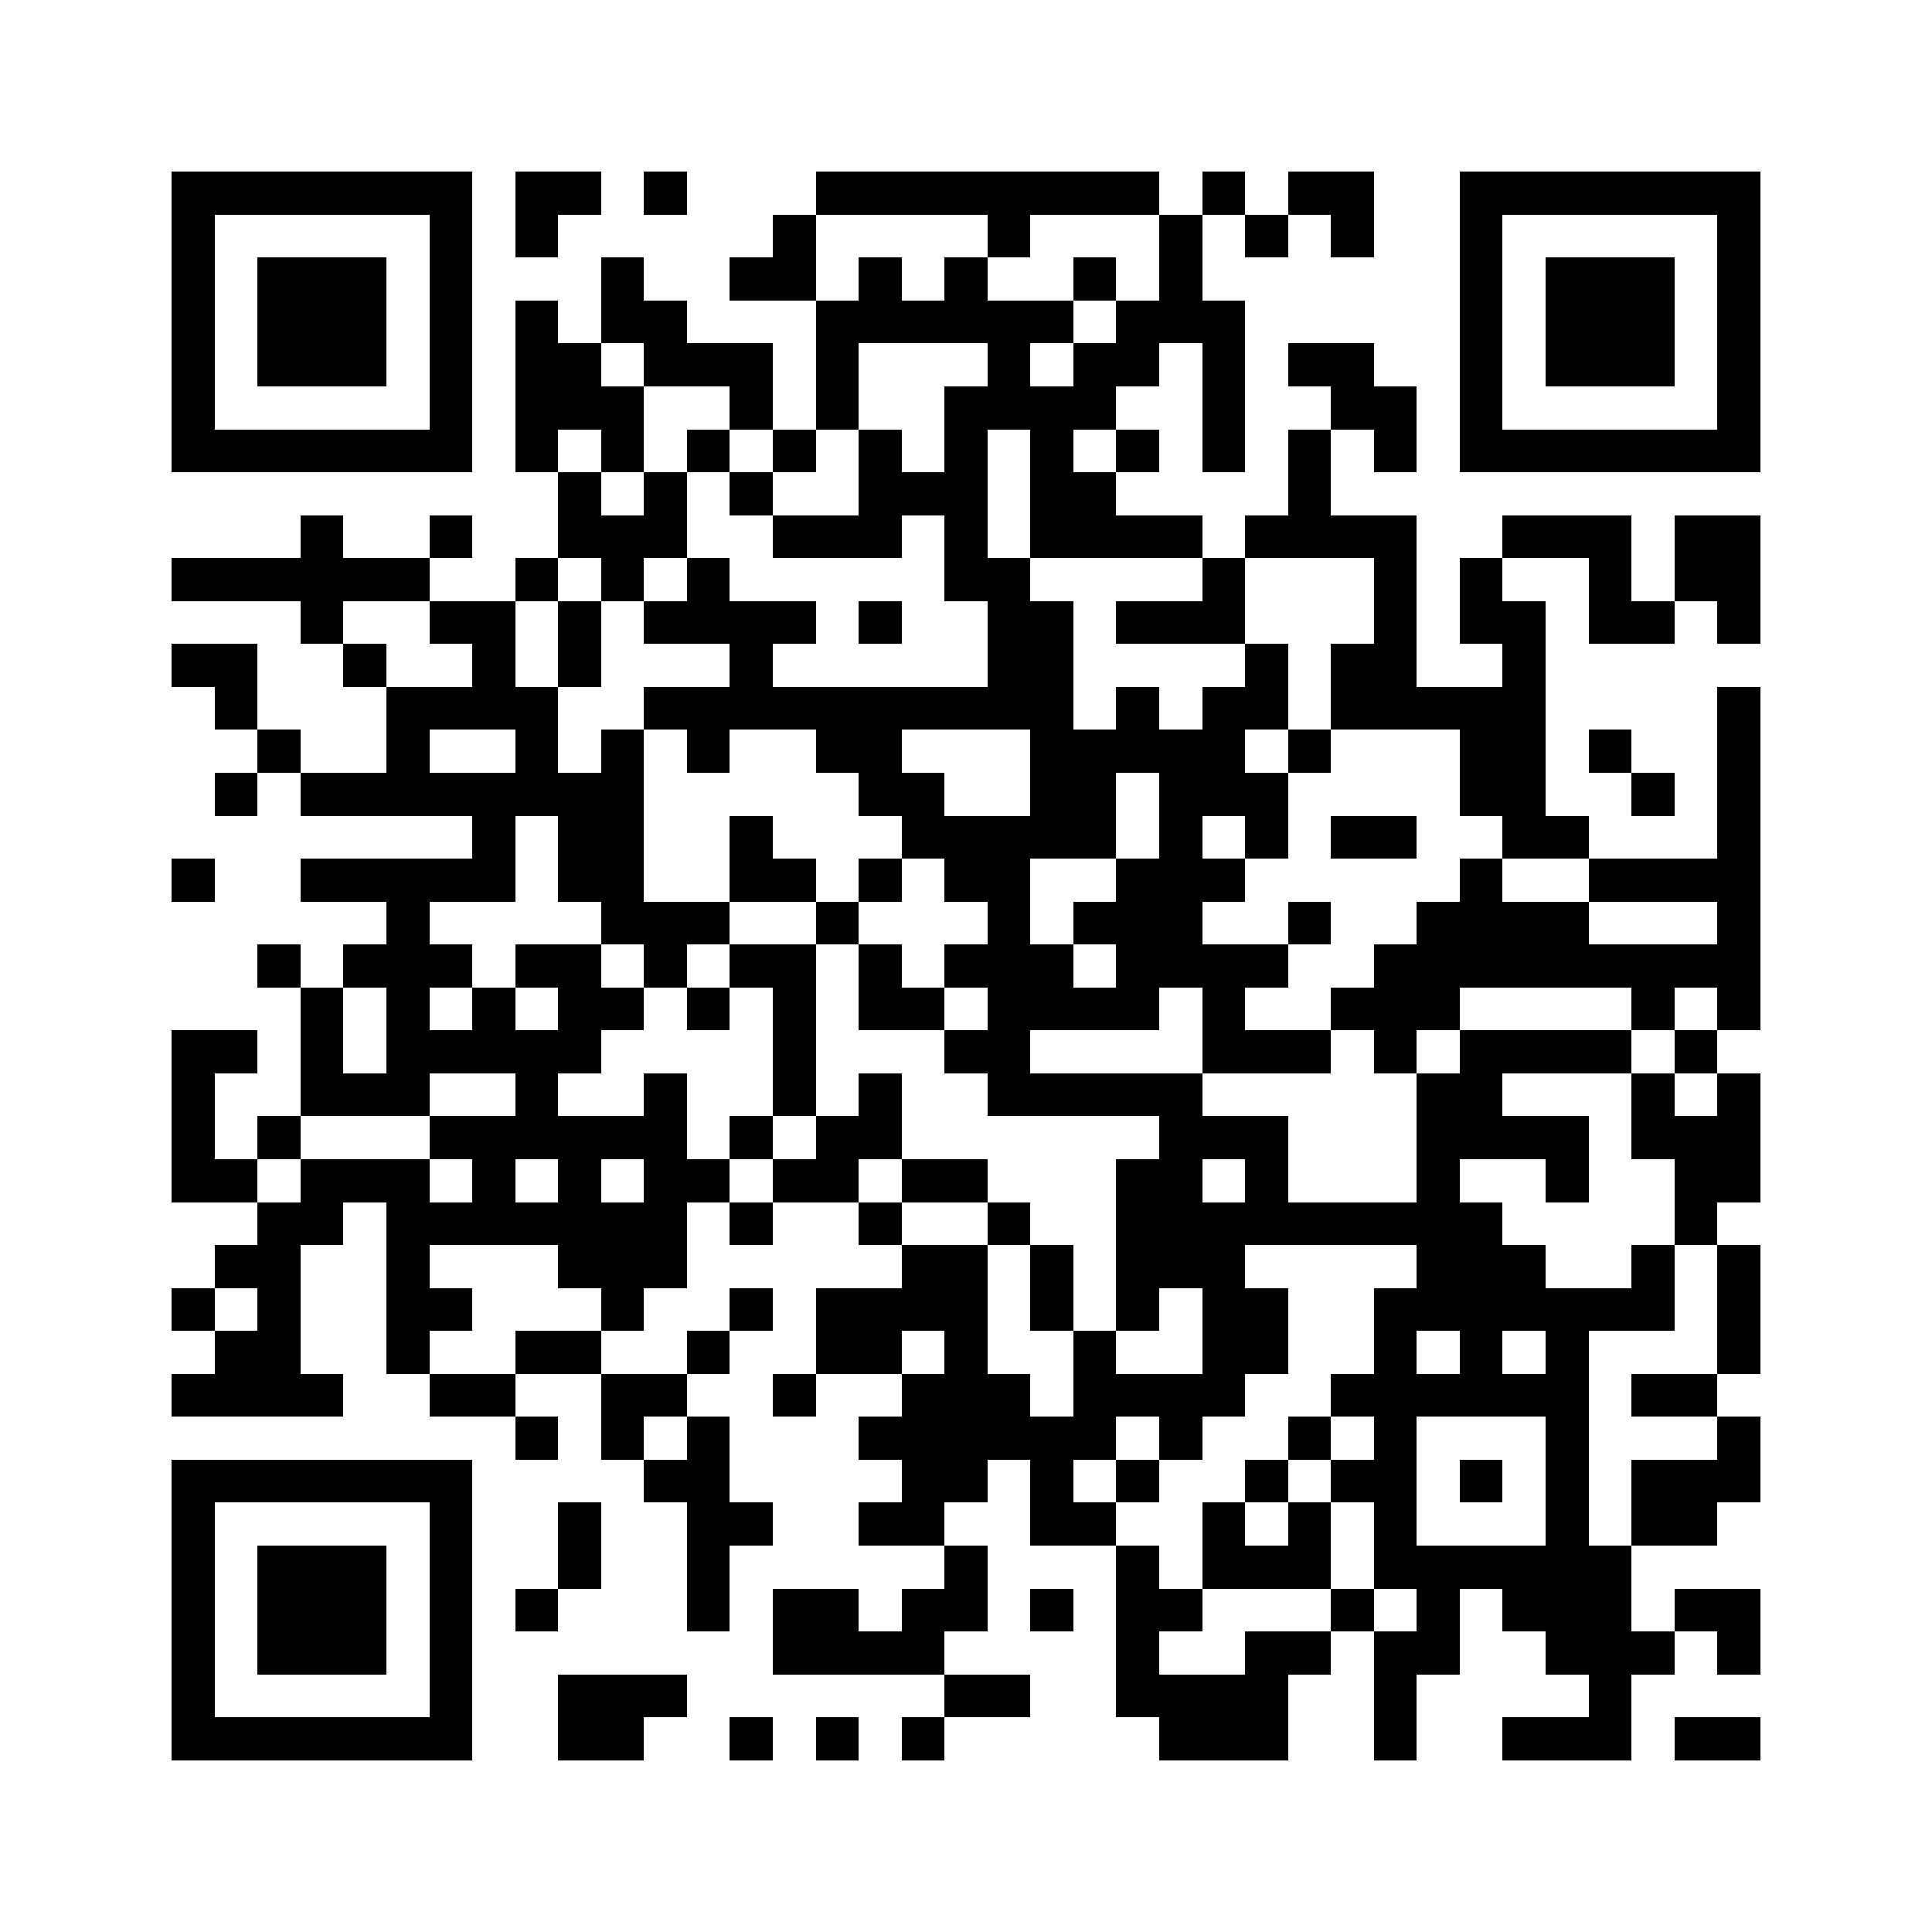
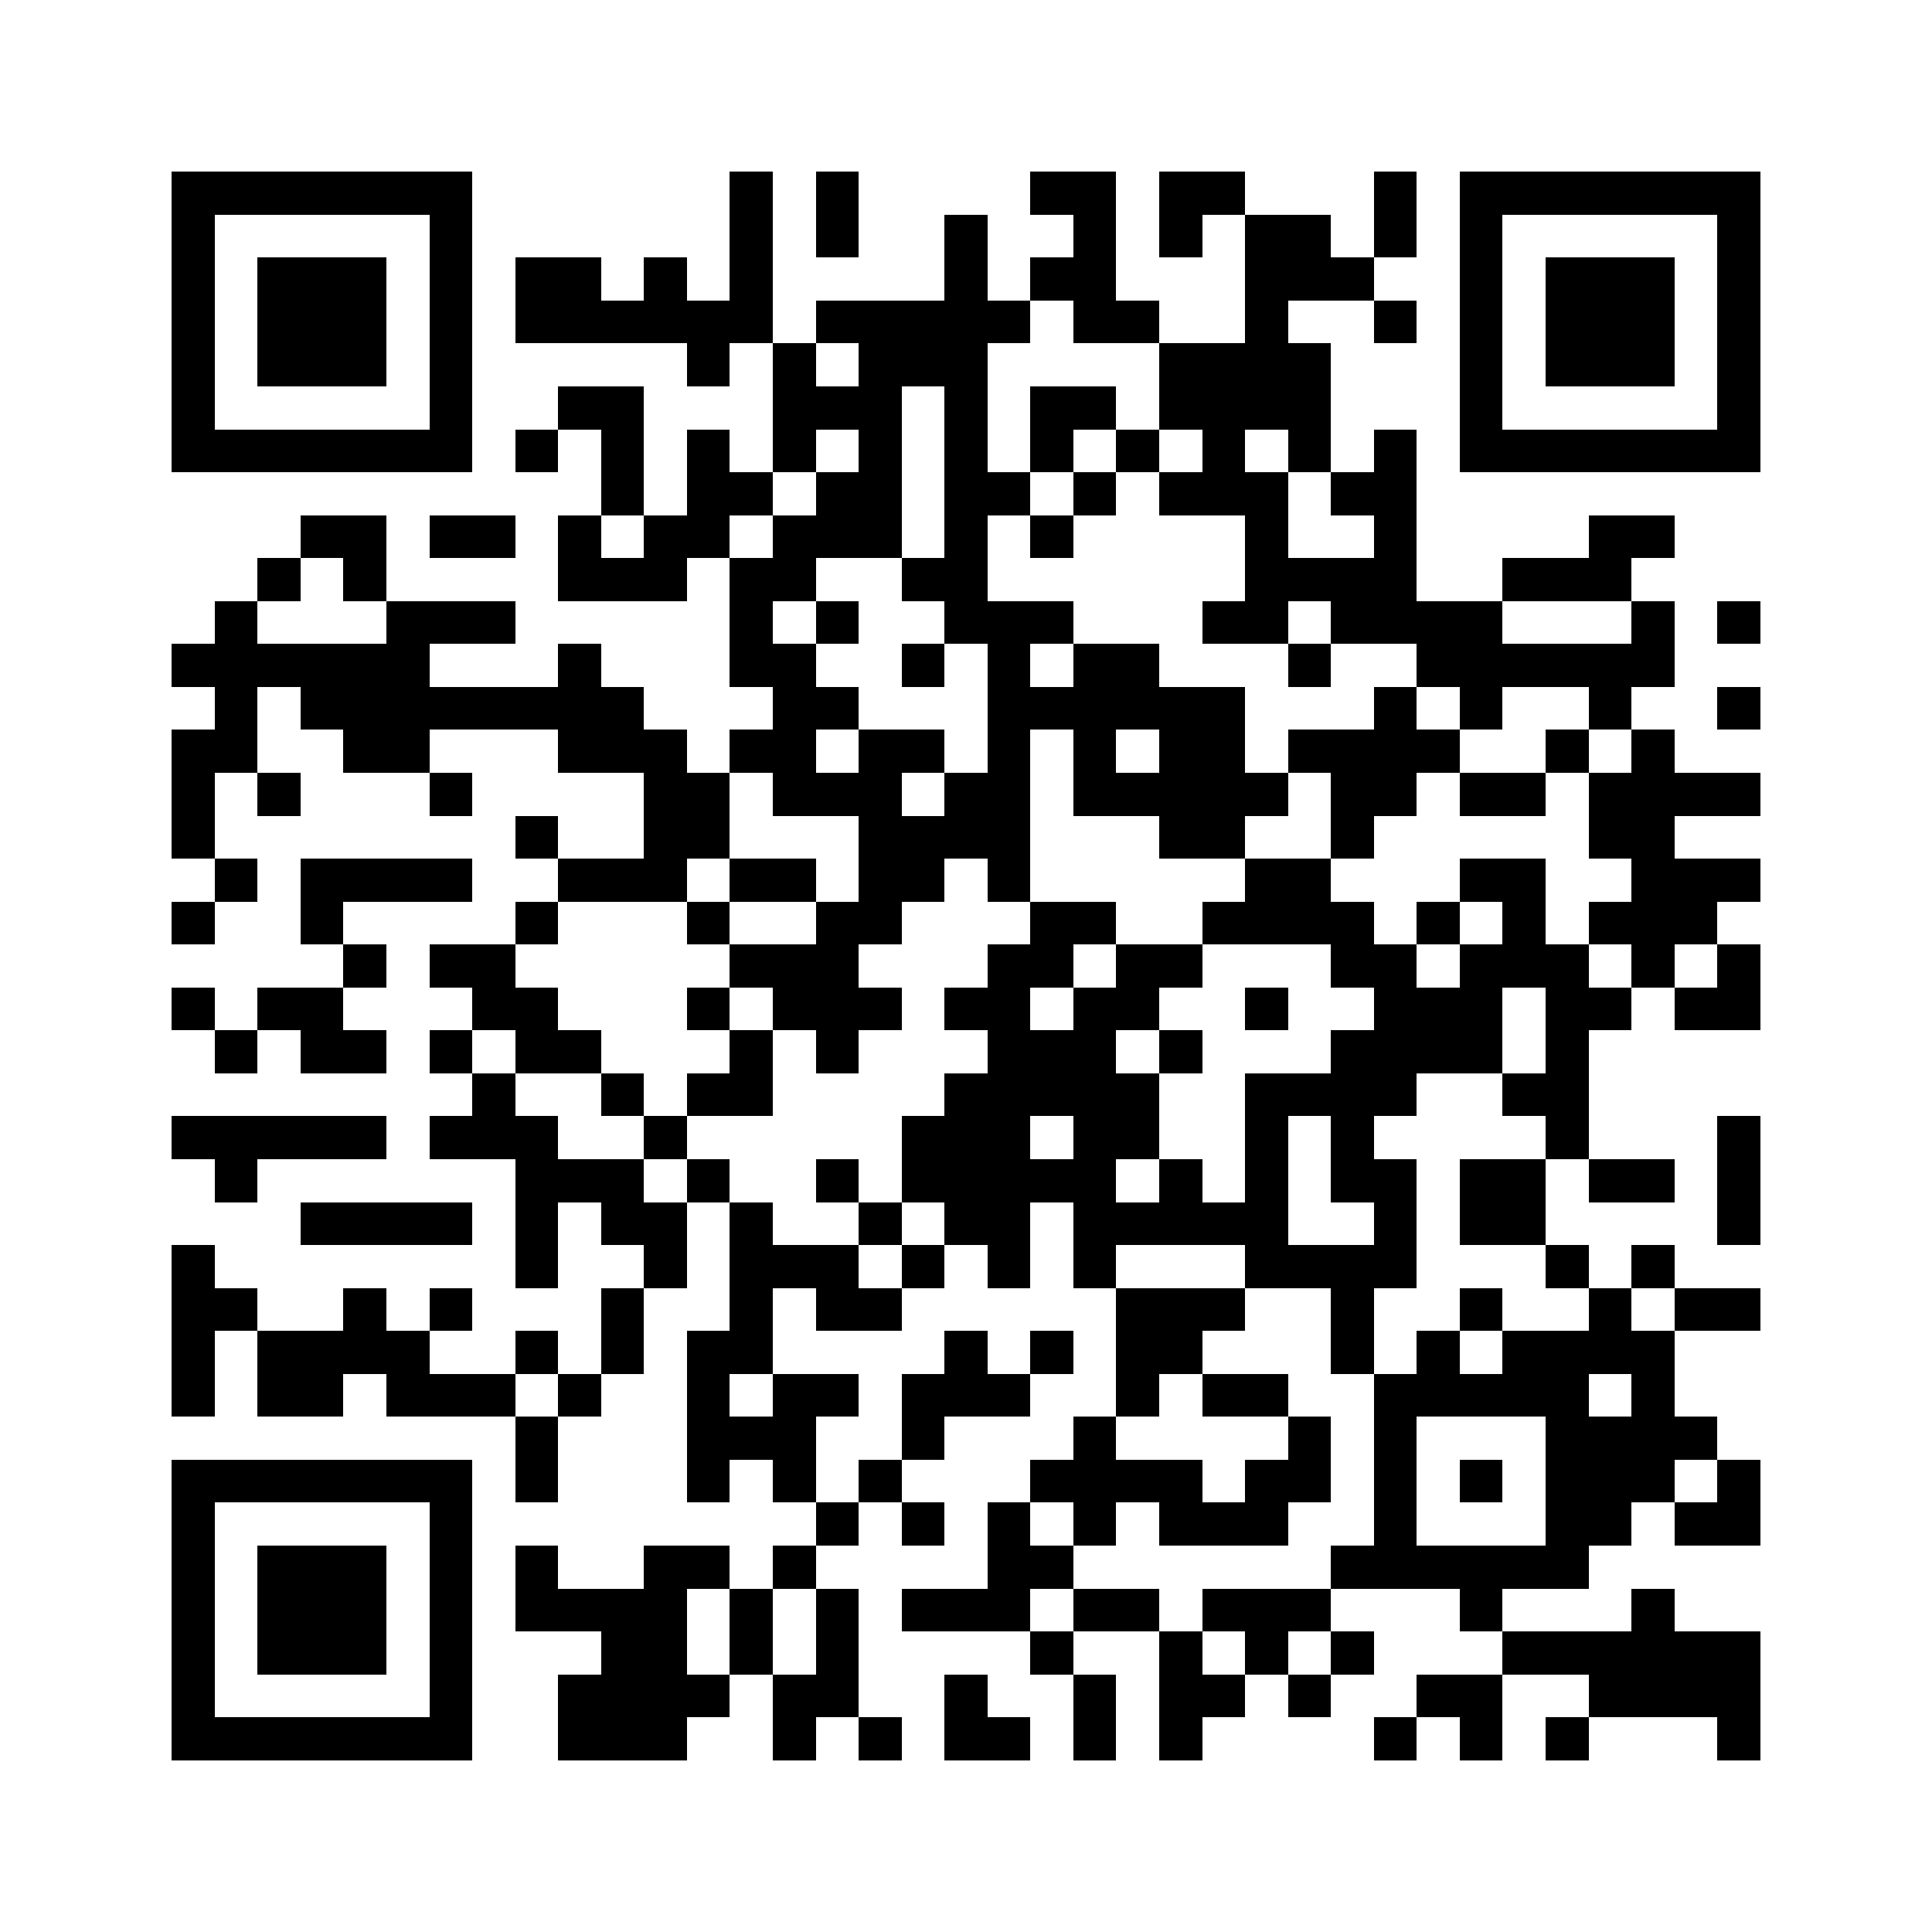
<svg xmlns="http://www.w3.org/2000/svg" viewBox="0 0 45 45" shape-rendering="crispEdges">
  <path fill="#ffffff" d="M0 0h45v45H0z" />
-   <path stroke="#000000" d="M4 4.5h7m1 0h2m1 0h1m3 0h8m1 0h1m1 0h2m2 0h7M4 5.5h1m5 0h1m1 0h1m5 0h1m4 0h1m3 0h1m1 0h1m1 0h1m2 0h1m5 0h1M4 6.5h1m1 0h3m1 0h1m3 0h1m2 0h2m1 0h1m1 0h1m2 0h1m1 0h1m6 0h1m1 0h3m1 0h1M4 7.5h1m1 0h3m1 0h1m1 0h1m1 0h2m3 0h6m1 0h3m5 0h1m1 0h3m1 0h1M4 8.5h1m1 0h3m1 0h1m1 0h2m1 0h3m1 0h1m3 0h1m1 0h2m1 0h1m1 0h2m2 0h1m1 0h3m1 0h1M4 9.5h1m5 0h1m1 0h3m2 0h1m1 0h1m2 0h4m2 0h1m2 0h2m1 0h1m5 0h1M4 10.5h7m1 0h1m1 0h1m1 0h1m1 0h1m1 0h1m1 0h1m1 0h1m1 0h1m1 0h1m1 0h1m1 0h1m1 0h7M13 11.5h1m1 0h1m1 0h1m2 0h3m1 0h2m4 0h1M7 12.5h1m2 0h1m2 0h3m2 0h3m1 0h1m1 0h4m1 0h4m2 0h3m1 0h2M4 13.5h6m2 0h1m1 0h1m1 0h1m5 0h2m4 0h1m3 0h1m1 0h1m2 0h1m1 0h2M7 14.5h1m2 0h2m1 0h1m1 0h4m1 0h1m2 0h2m1 0h3m3 0h1m1 0h2m1 0h2m1 0h1M4 15.5h2m2 0h1m2 0h1m1 0h1m3 0h1m5 0h2m4 0h1m1 0h2m2 0h1M5 16.5h1m3 0h4m2 0h10m1 0h1m1 0h2m1 0h5m4 0h1M6 17.5h1m2 0h1m2 0h1m1 0h1m1 0h1m2 0h2m3 0h5m1 0h1m3 0h2m1 0h1m2 0h1M5 18.5h1m1 0h8m5 0h2m2 0h2m1 0h3m4 0h2m2 0h1m1 0h1M11 19.5h1m1 0h2m2 0h1m3 0h5m1 0h1m1 0h1m1 0h2m2 0h2m3 0h1M4 20.5h1m2 0h5m1 0h2m2 0h2m1 0h1m1 0h2m2 0h3m5 0h1m2 0h4M9 21.5h1m4 0h3m2 0h1m3 0h1m1 0h3m2 0h1m2 0h4m3 0h1M6 22.5h1m1 0h3m1 0h2m1 0h1m1 0h2m1 0h1m1 0h3m1 0h4m2 0h9M7 23.5h1m1 0h1m1 0h1m1 0h2m1 0h1m1 0h1m1 0h2m1 0h4m1 0h1m2 0h3m4 0h1m1 0h1M4 24.5h2m1 0h1m1 0h5m4 0h1m3 0h2m4 0h3m1 0h1m1 0h4m1 0h1M4 25.5h1m2 0h3m2 0h1m2 0h1m2 0h1m1 0h1m2 0h5m5 0h2m3 0h1m1 0h1M4 26.5h1m1 0h1m3 0h6m1 0h1m1 0h2m6 0h3m3 0h4m1 0h3M4 27.5h2m1 0h3m1 0h1m1 0h1m1 0h2m1 0h2m1 0h2m3 0h2m1 0h1m3 0h1m2 0h1m2 0h2M6 28.5h2m1 0h7m1 0h1m2 0h1m2 0h1m2 0h9m4 0h1M5 29.5h2m2 0h1m3 0h3m5 0h2m1 0h1m1 0h3m4 0h3m2 0h1m1 0h1M4 30.5h1m1 0h1m2 0h2m3 0h1m2 0h1m1 0h4m1 0h1m1 0h1m1 0h2m2 0h7m1 0h1M5 31.5h2m2 0h1m2 0h2m2 0h1m2 0h2m1 0h1m2 0h1m2 0h2m2 0h1m1 0h1m1 0h1m3 0h1M4 32.5h4m2 0h2m2 0h2m2 0h1m2 0h3m1 0h4m2 0h6m1 0h2M12 33.5h1m1 0h1m1 0h1m3 0h6m1 0h1m2 0h1m1 0h1m3 0h1m3 0h1M4 34.5h7m4 0h2m4 0h2m1 0h1m1 0h1m2 0h1m1 0h2m1 0h1m1 0h1m1 0h3M4 35.5h1m5 0h1m2 0h1m2 0h2m2 0h2m2 0h2m2 0h1m1 0h1m1 0h1m3 0h1m1 0h2M4 36.5h1m1 0h3m1 0h1m2 0h1m2 0h1m5 0h1m3 0h1m1 0h3m1 0h6M4 37.5h1m1 0h3m1 0h1m1 0h1m3 0h1m1 0h2m1 0h2m1 0h1m1 0h2m3 0h1m1 0h1m1 0h3m1 0h2M4 38.5h1m1 0h3m1 0h1m7 0h4m4 0h1m2 0h2m1 0h2m2 0h3m1 0h1M4 39.5h1m5 0h1m2 0h3m6 0h2m2 0h4m2 0h1m4 0h1M4 40.5h7m2 0h2m2 0h1m1 0h1m1 0h1m5 0h3m2 0h1m2 0h3m1 0h2" />
+   <path stroke="#000000" d="M4 4.5h7m6 0h1m1 0h1m4 0h2m1 0h2m3 0h1m1 0h7M4 5.5h1m5 0h1m6 0h1m1 0h1m2 0h1m2 0h1m1 0h1m1 0h2m1 0h1m1 0h1m5 0h1M4 6.5h1m1 0h3m1 0h1m1 0h2m1 0h1m1 0h1m4 0h1m1 0h2m3 0h3m2 0h1m1 0h3m1 0h1M4 7.5h1m1 0h3m1 0h1m1 0h6m1 0h5m1 0h2m2 0h1m2 0h1m1 0h1m1 0h3m1 0h1M4 8.5h1m1 0h3m1 0h1m5 0h1m1 0h1m1 0h3m4 0h4m3 0h1m1 0h3m1 0h1M4 9.5h1m5 0h1m2 0h2m3 0h3m1 0h1m1 0h2m1 0h4m3 0h1m5 0h1M4 10.5h7m1 0h1m1 0h1m1 0h1m1 0h1m1 0h1m1 0h1m1 0h1m1 0h1m1 0h1m1 0h1m1 0h1m1 0h7M14 11.5h1m1 0h2m1 0h2m1 0h2m1 0h1m1 0h3m1 0h2M7 12.5h2m1 0h2m1 0h1m1 0h2m1 0h3m1 0h1m1 0h1m4 0h1m2 0h1m4 0h2M6 13.5h1m1 0h1m4 0h3m1 0h2m2 0h2m6 0h4m2 0h3M5 14.5h1m3 0h3m5 0h1m1 0h1m2 0h3m3 0h2m1 0h4m3 0h1m1 0h1M4 15.5h6m3 0h1m3 0h2m2 0h1m1 0h1m1 0h2m3 0h1m2 0h6M5 16.5h1m1 0h8m3 0h2m3 0h6m3 0h1m1 0h1m2 0h1m2 0h1M4 17.5h2m2 0h2m3 0h3m1 0h2m1 0h2m1 0h1m1 0h1m1 0h2m1 0h4m2 0h1m1 0h1M4 18.5h1m1 0h1m3 0h1m4 0h2m1 0h3m1 0h2m1 0h5m1 0h2m1 0h2m1 0h4M4 19.5h1m7 0h1m2 0h2m3 0h4m3 0h2m2 0h1m5 0h2M5 20.5h1m1 0h4m2 0h3m1 0h2m1 0h2m1 0h1m5 0h2m3 0h2m2 0h3M4 21.5h1m2 0h1m4 0h1m3 0h1m2 0h2m3 0h2m2 0h4m1 0h1m1 0h1m1 0h3M8 22.5h1m1 0h2m5 0h3m3 0h2m1 0h2m3 0h2m1 0h3m1 0h1m1 0h1M4 23.5h1m1 0h2m3 0h2m3 0h1m1 0h3m1 0h2m1 0h2m2 0h1m2 0h3m1 0h2m1 0h2M5 24.5h1m1 0h2m1 0h1m1 0h2m3 0h1m1 0h1m3 0h3m1 0h1m3 0h4m1 0h1M11 25.5h1m2 0h1m1 0h2m4 0h5m2 0h4m2 0h2M4 26.5h5m1 0h3m2 0h1m5 0h3m1 0h2m2 0h1m1 0h1m4 0h1m3 0h1M5 27.5h1m6 0h3m1 0h1m2 0h1m1 0h5m1 0h1m1 0h1m1 0h2m1 0h2m1 0h2m1 0h1M7 28.5h4m1 0h1m1 0h2m1 0h1m2 0h1m1 0h2m1 0h5m2 0h1m1 0h2m4 0h1M4 29.5h1m7 0h1m2 0h1m1 0h3m1 0h1m1 0h1m1 0h1m3 0h4m3 0h1m1 0h1M4 30.5h2m2 0h1m1 0h1m3 0h1m2 0h1m1 0h2m5 0h3m2 0h1m2 0h1m2 0h1m1 0h2M4 31.5h1m1 0h4m2 0h1m1 0h1m1 0h2m4 0h1m1 0h1m1 0h2m3 0h1m1 0h1m1 0h4M4 32.5h1m1 0h2m1 0h3m1 0h1m2 0h1m1 0h2m1 0h3m2 0h1m1 0h2m2 0h5m1 0h1M12 33.5h1m3 0h3m2 0h1m3 0h1m4 0h1m1 0h1m3 0h4M4 34.5h7m1 0h1m3 0h1m1 0h1m1 0h1m3 0h4m1 0h2m1 0h1m1 0h1m1 0h3m1 0h1M4 35.5h1m5 0h1m8 0h1m1 0h1m1 0h1m1 0h1m1 0h3m2 0h1m3 0h2m1 0h2M4 36.5h1m1 0h3m1 0h1m1 0h1m2 0h2m1 0h1m4 0h2m6 0h6M4 37.5h1m1 0h3m1 0h1m1 0h4m1 0h1m1 0h1m1 0h3m1 0h2m1 0h3m3 0h1m3 0h1M4 38.5h1m1 0h3m1 0h1m3 0h2m1 0h1m1 0h1m4 0h1m2 0h1m1 0h1m1 0h1m3 0h6M4 39.5h1m5 0h1m2 0h4m1 0h2m2 0h1m2 0h1m1 0h2m1 0h1m2 0h2m2 0h4M4 40.5h7m2 0h3m2 0h1m1 0h1m1 0h2m1 0h1m1 0h1m4 0h1m1 0h1m1 0h1m3 0h1" />
</svg>
